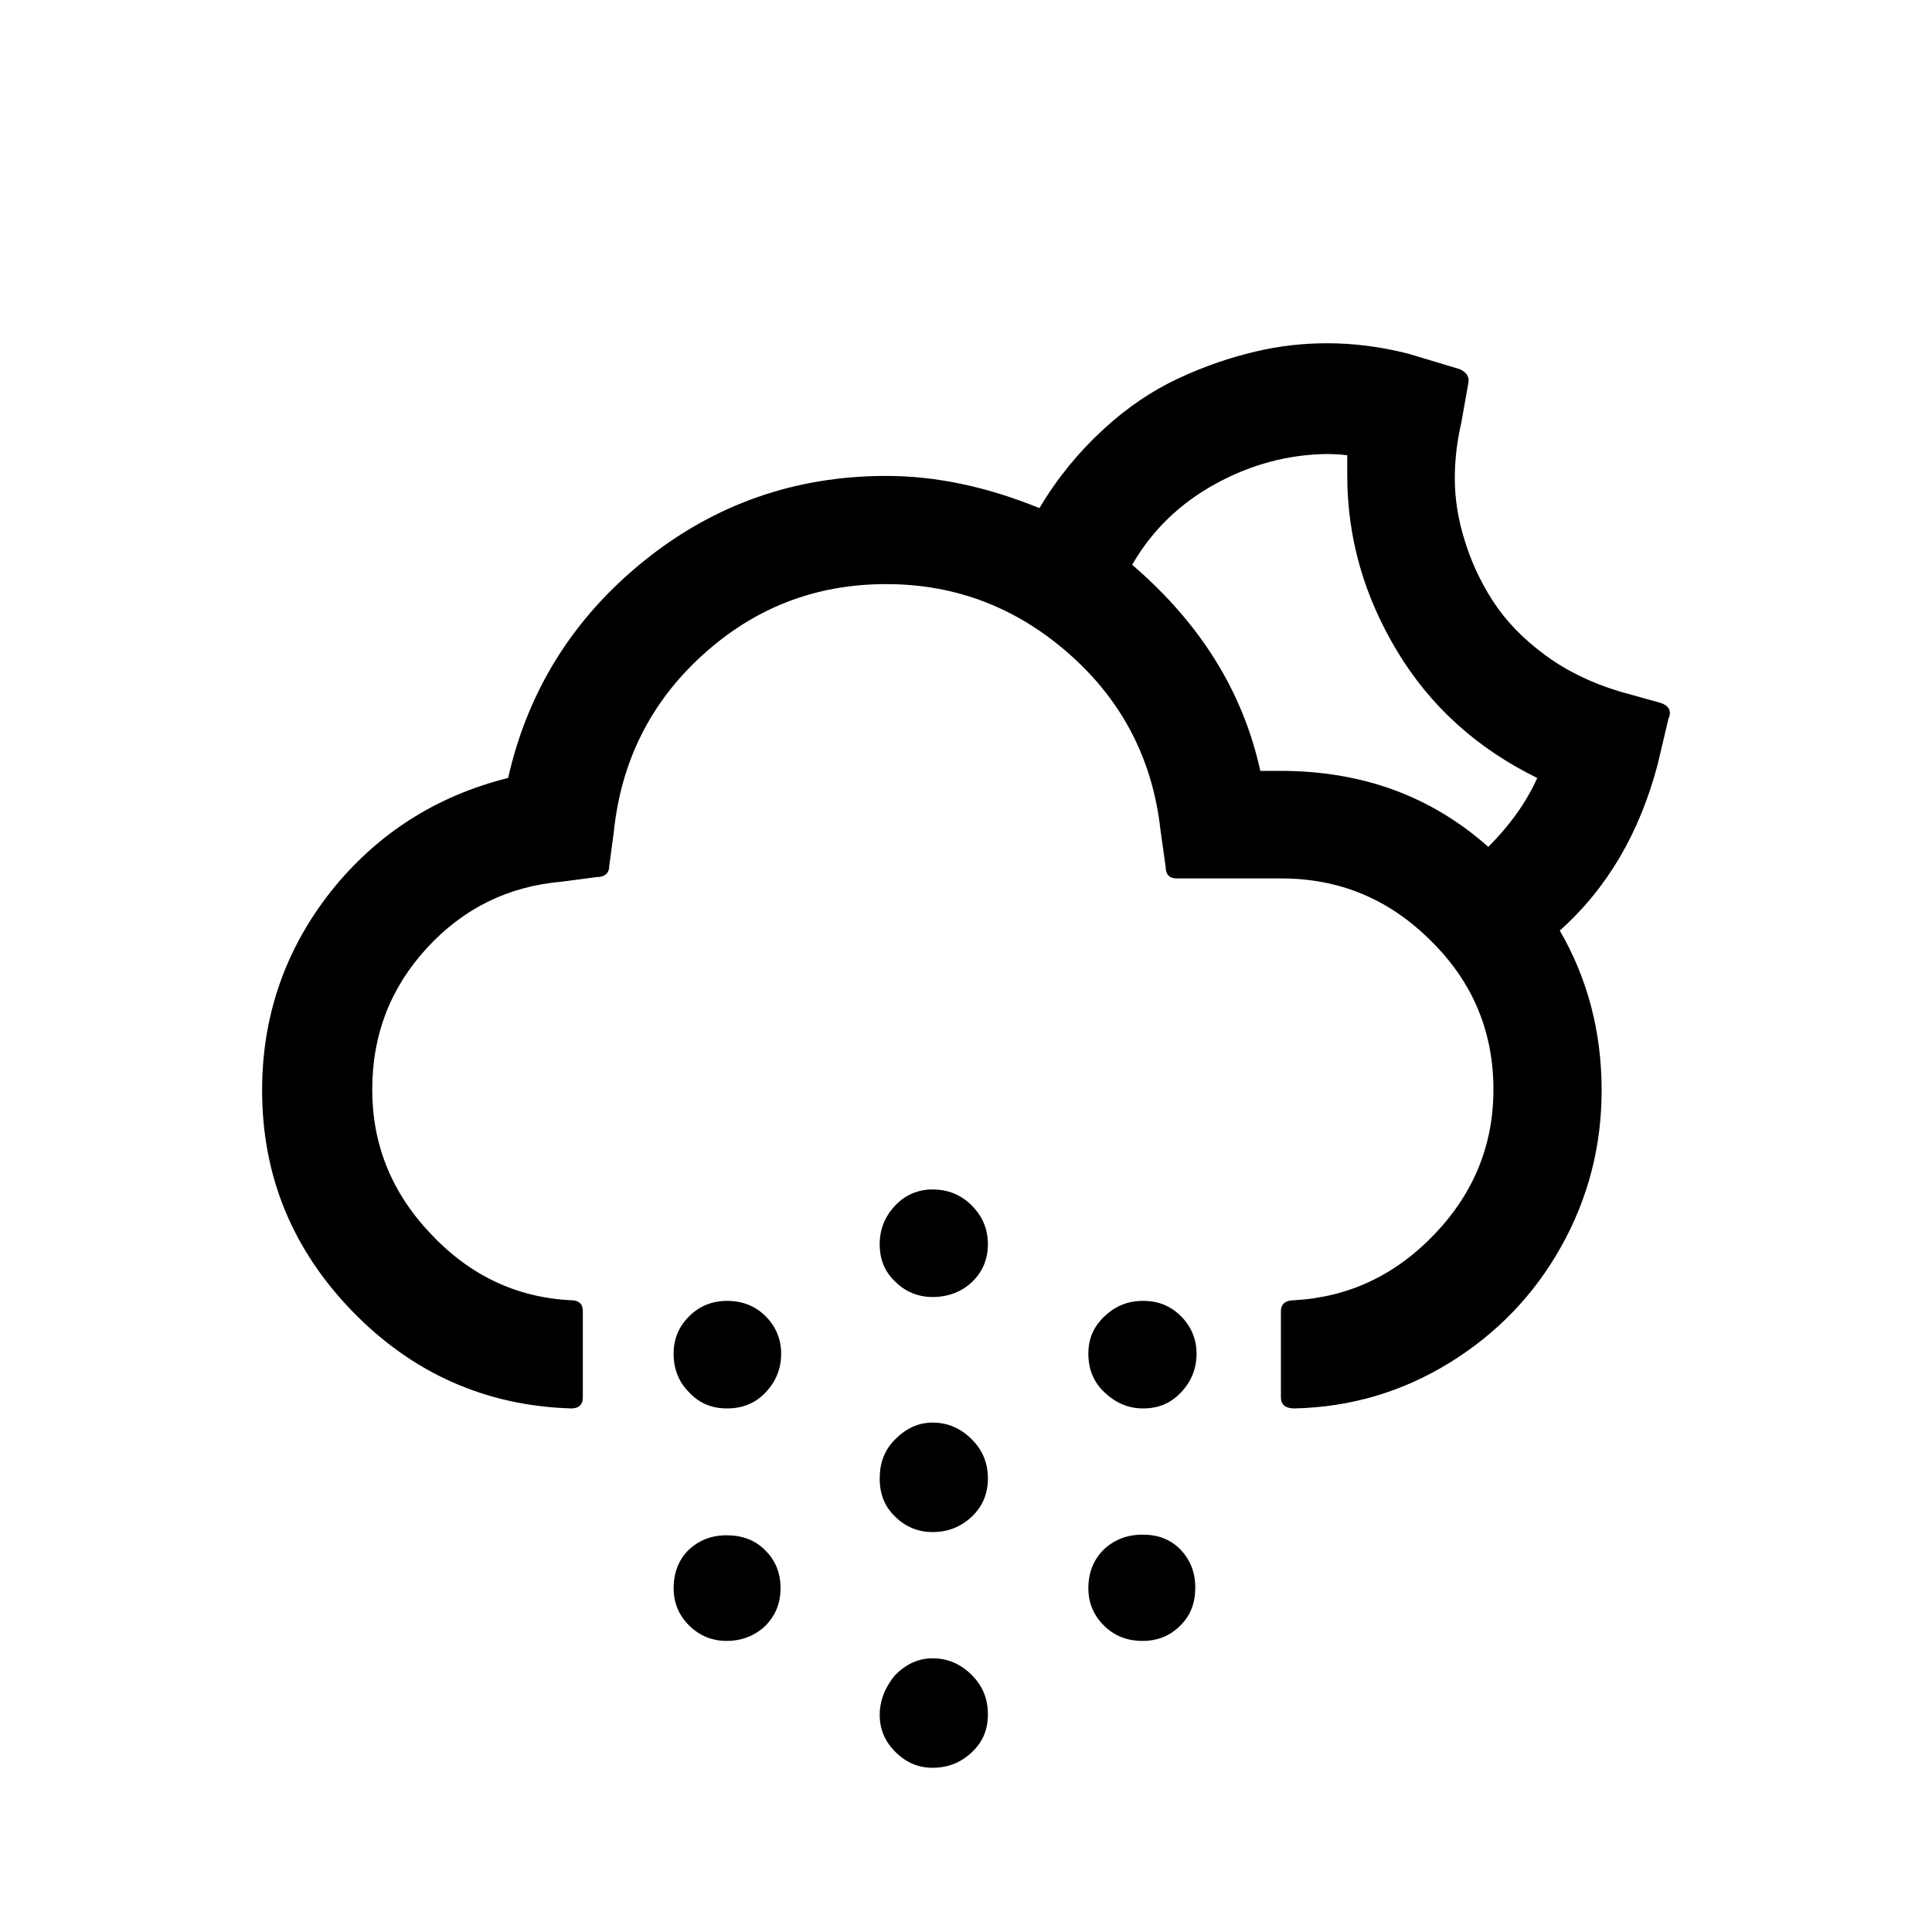
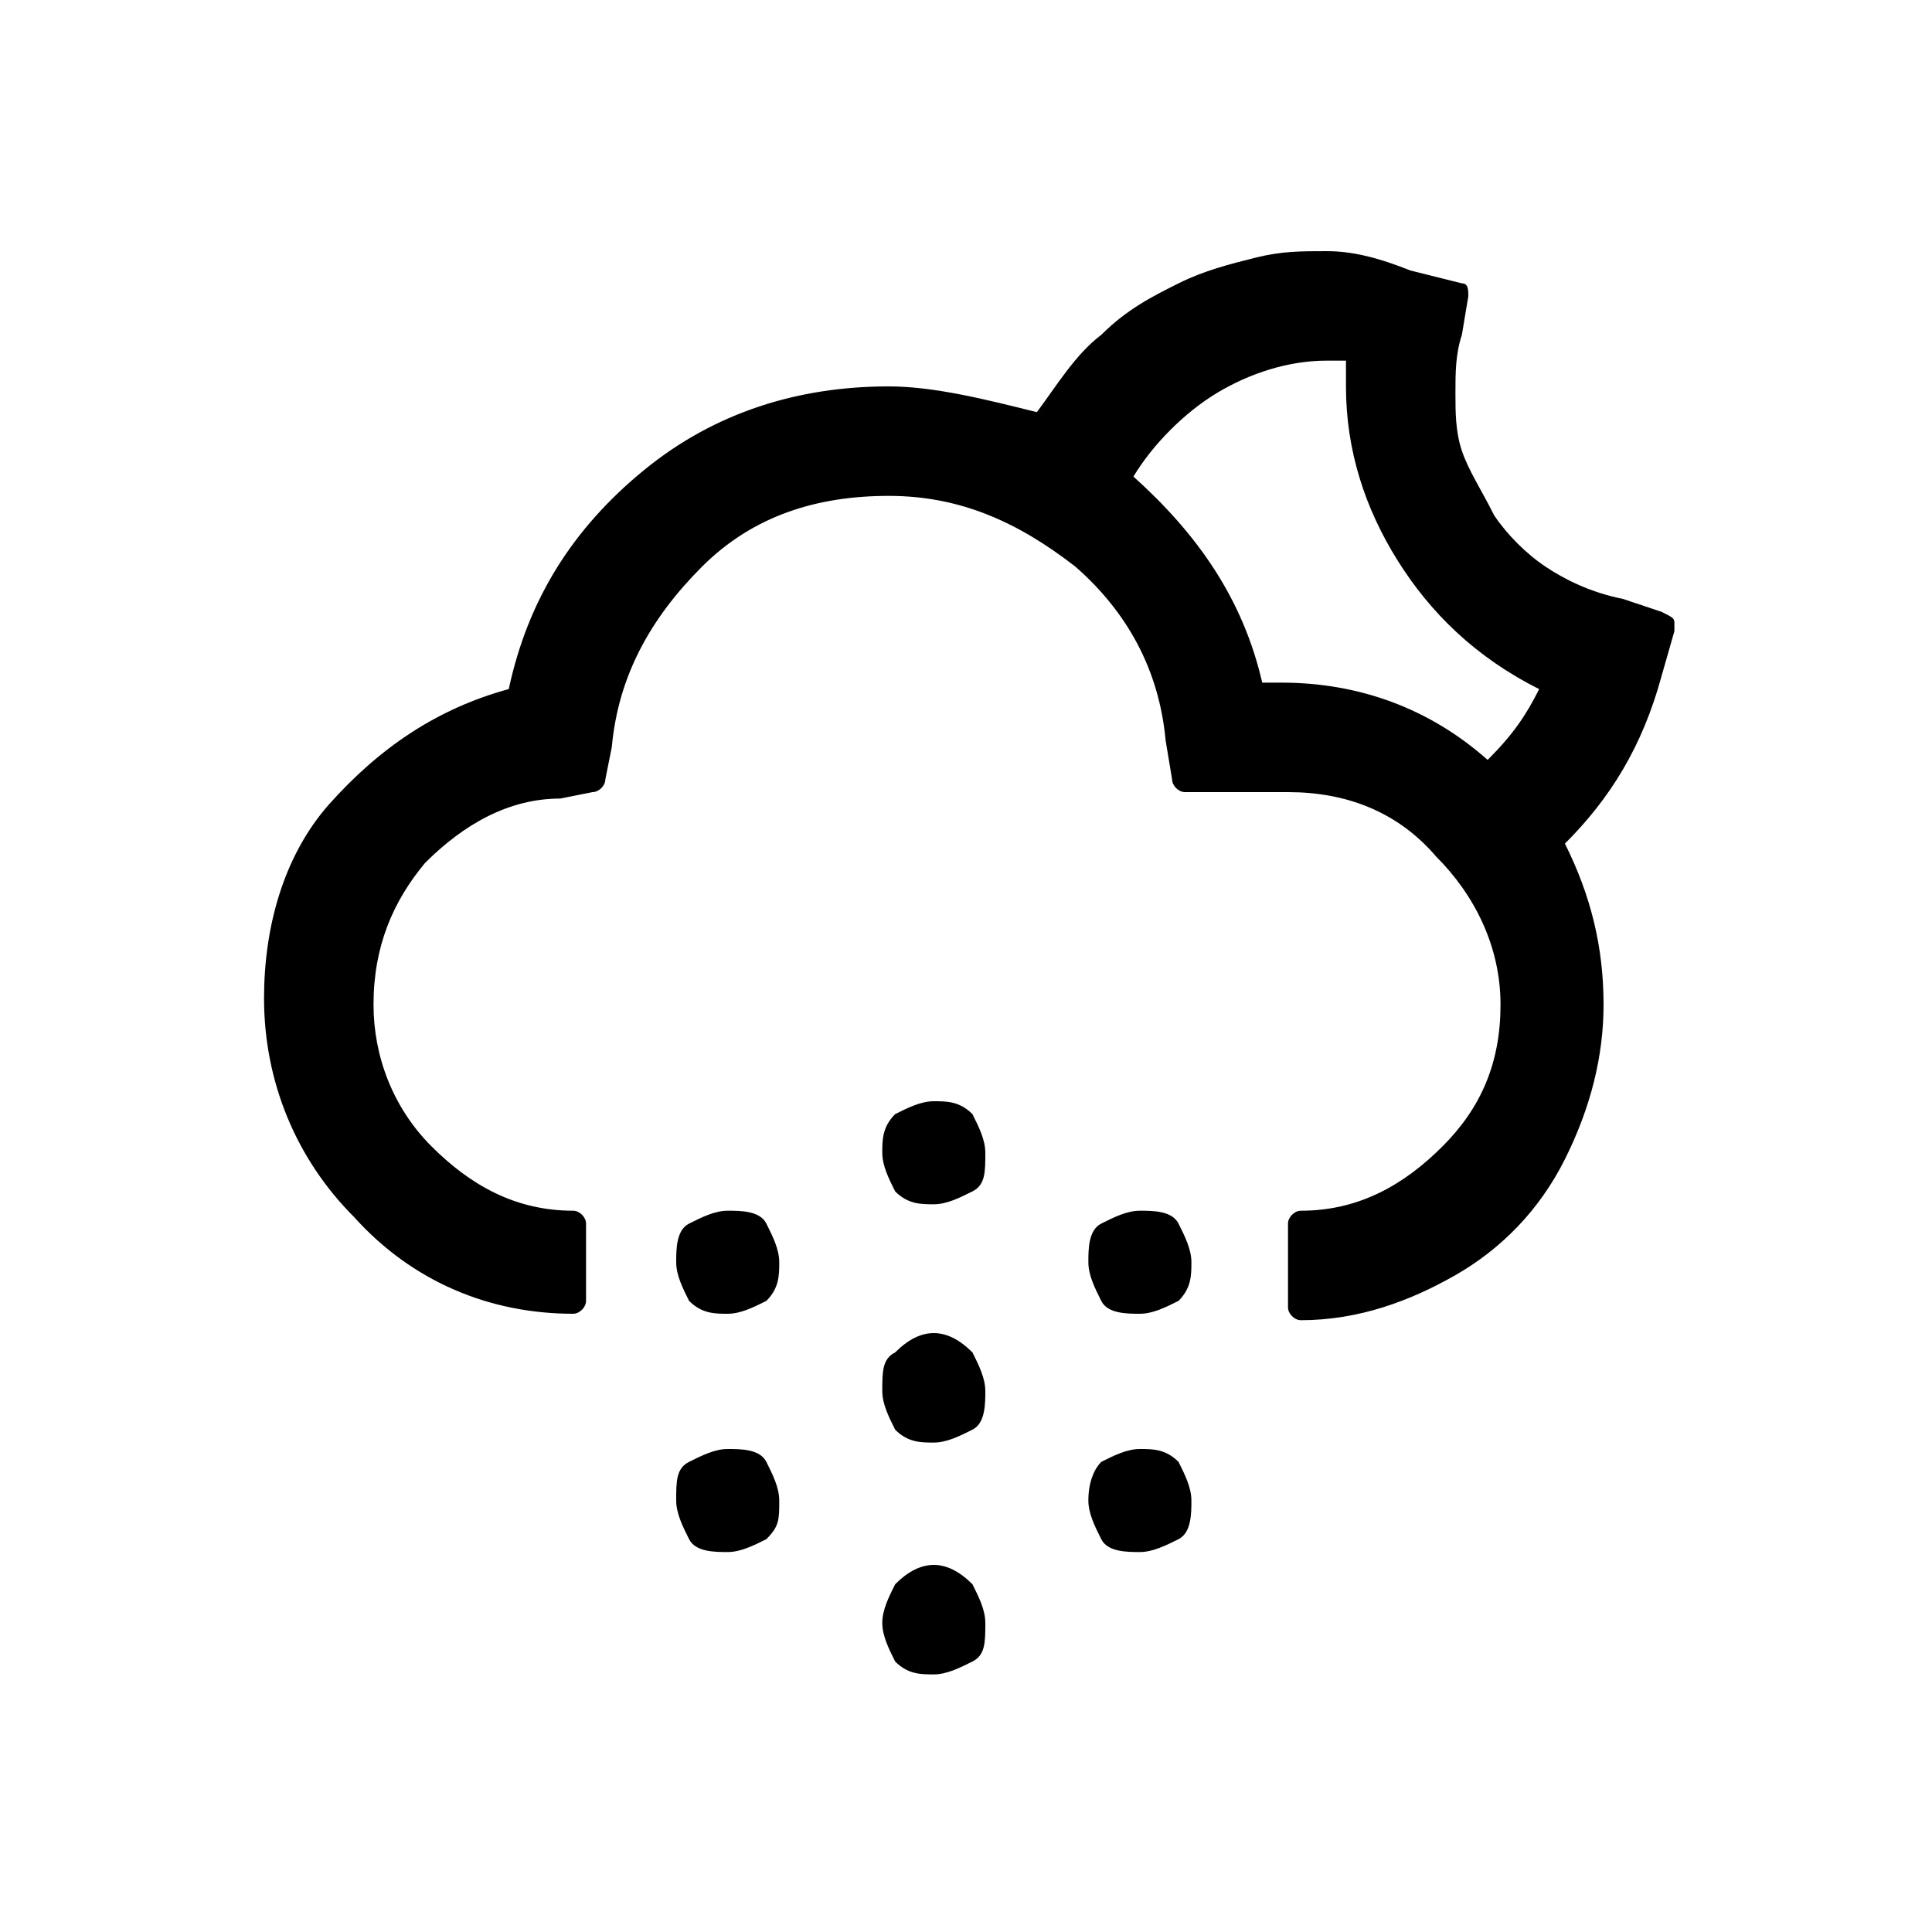
<svg xmlns="http://www.w3.org/2000/svg" version="1.1" id="Layer_1" x="0px" y="0px" viewBox="0 0 30 30" style="enable-background:new 0 0 30 30;" xml:space="preserve">
-   <path d="M4.07,16.93c0,1.33,0.47,2.47,1.4,3.43s2.07,1.47,3.4,1.51c0.12,0,0.18-0.06,0.18-0.17v-1.34c0-0.11-0.06-0.17-0.18-0.17  c-0.85-0.04-1.58-0.39-2.18-1.03c-0.61-0.64-0.91-1.39-0.91-2.24c0-0.85,0.28-1.58,0.85-2.2c0.57-0.62,1.27-0.96,2.1-1.03l0.53-0.07  c0.13,0,0.2-0.06,0.2-0.17l0.07-0.52c0.11-1.09,0.56-2.01,1.37-2.75s1.76-1.11,2.86-1.11c1.09,0,2.04,0.37,2.86,1.1  c0.82,0.73,1.28,1.64,1.4,2.72l0.08,0.57c0,0.12,0.06,0.18,0.17,0.18h1.62c0.91,0,1.68,0.32,2.33,0.97  c0.65,0.64,0.97,1.41,0.97,2.31c0,0.85-0.3,1.6-0.91,2.24c-0.61,0.64-1.33,0.98-2.18,1.03c-0.14,0-0.21,0.06-0.21,0.17v1.34  c0,0.11,0.07,0.17,0.21,0.17c0.88-0.02,1.68-0.26,2.41-0.71c0.73-0.45,1.31-1.05,1.73-1.8s0.63-1.56,0.63-2.43  c0-0.91-0.22-1.74-0.65-2.48c0.74-0.66,1.24-1.52,1.52-2.58l0.17-0.72c0.01-0.01,0.02-0.04,0.02-0.08c0-0.07-0.05-0.13-0.16-0.16  l-0.61-0.17c-0.44-0.13-0.83-0.32-1.17-0.57s-0.61-0.53-0.81-0.84c-0.2-0.31-0.34-0.62-0.44-0.95c-0.1-0.32-0.15-0.64-0.15-0.95  c0-0.27,0.03-0.56,0.1-0.86l0.11-0.62c0.02-0.09-0.02-0.17-0.14-0.22l-0.8-0.24c-0.44-0.11-0.85-0.16-1.25-0.16  c-0.37,0-0.74,0.04-1.12,0.13c-0.38,0.09-0.77,0.22-1.18,0.41c-0.41,0.19-0.8,0.45-1.18,0.8c-0.38,0.35-0.71,0.75-0.99,1.22  c-0.81-0.33-1.6-0.5-2.38-0.5c-1.41,0-2.67,0.44-3.76,1.32s-1.8,2-2.11,3.37c-1.12,0.28-2.04,0.87-2.75,1.76  C4.43,14.74,4.07,15.77,4.07,16.93z M10.46,21.02c0,0.24,0.08,0.44,0.24,0.6c0.16,0.17,0.35,0.25,0.59,0.25  c0.24,0,0.44-0.08,0.6-0.25s0.24-0.37,0.24-0.6c0-0.22-0.08-0.42-0.24-0.58s-0.36-0.24-0.6-0.24c-0.23,0-0.43,0.08-0.59,0.24  C10.54,20.6,10.46,20.79,10.46,21.02z M10.46,24.66c0,0.23,0.08,0.42,0.24,0.58c0.16,0.16,0.36,0.24,0.58,0.24  c0.24,0,0.44-0.08,0.6-0.23c0.16-0.16,0.24-0.35,0.24-0.59c0-0.24-0.08-0.43-0.24-0.59c-0.16-0.16-0.36-0.23-0.6-0.23  c-0.24,0-0.43,0.08-0.59,0.23C10.54,24.22,10.46,24.42,10.46,24.66z M13.66,22.96c0,0.24,0.08,0.44,0.24,0.59  c0.16,0.16,0.36,0.24,0.58,0.24c0.24,0,0.44-0.08,0.61-0.24s0.25-0.36,0.25-0.59c0-0.24-0.08-0.44-0.25-0.61s-0.37-0.26-0.61-0.26  c-0.22,0-0.41,0.09-0.58,0.26S13.66,22.72,13.66,22.96z M13.66,19.32c0,0.24,0.08,0.43,0.24,0.58c0.16,0.16,0.36,0.24,0.58,0.24  c0.24,0,0.45-0.08,0.61-0.23s0.25-0.35,0.25-0.59c0-0.23-0.08-0.43-0.25-0.6s-0.37-0.25-0.61-0.25c-0.22,0-0.42,0.08-0.58,0.25  S13.66,19.09,13.66,19.32z M13.66,26.63c0,0.22,0.08,0.41,0.24,0.57c0.17,0.17,0.36,0.25,0.58,0.25c0.24,0,0.44-0.08,0.61-0.24  c0.17-0.16,0.25-0.35,0.25-0.59c0-0.24-0.08-0.44-0.25-0.61c-0.17-0.17-0.37-0.26-0.61-0.26c-0.22,0-0.41,0.09-0.58,0.26  C13.75,26.19,13.66,26.4,13.66,26.63z M16.9,21.02c0,0.24,0.08,0.44,0.25,0.6s0.36,0.25,0.6,0.25s0.43-0.08,0.59-0.25  s0.24-0.37,0.24-0.6c0-0.22-0.08-0.42-0.24-0.58s-0.35-0.24-0.59-0.24s-0.43,0.08-0.6,0.24S16.9,20.79,16.9,21.02z M16.9,24.66  c0,0.23,0.08,0.42,0.24,0.58c0.16,0.16,0.36,0.24,0.6,0.24s0.43-0.08,0.59-0.24c0.16-0.16,0.23-0.35,0.23-0.59  c0-0.24-0.08-0.43-0.23-0.59c-0.16-0.16-0.35-0.23-0.59-0.23s-0.44,0.08-0.6,0.23C16.98,24.22,16.9,24.42,16.9,24.66z M17.58,8.77  c0.31-0.54,0.75-0.96,1.3-1.26S20,7.06,20.59,7.05c0.15,0,0.26,0.01,0.33,0.02v0.31c0,0.97,0.26,1.88,0.78,2.74s1.25,1.51,2.17,1.96  c-0.16,0.36-0.41,0.72-0.76,1.07c-0.89-0.79-1.96-1.18-3.23-1.18h-0.31C19.3,10.74,18.64,9.68,17.58,8.77z" />
+   <path d="M4.1,15.5c0,1.3,0.5,2.5,1.4,3.4c0.9,1,2.1,1.5,3.4,1.5c0.1,0,0.2-0.1,0.2-0.2V19c0-0.1-0.1-0.2-0.2-0.2  c-0.9,0-1.6-0.4-2.2-1c-0.6-0.6-0.9-1.4-0.9-2.2c0-0.9,0.3-1.6,0.8-2.2c0.6-0.6,1.3-1,2.1-1l0.5-0.1c0.1,0,0.2-0.1,0.2-0.2l0.1-0.5  c0.1-1.1,0.6-2,1.4-2.8s1.8-1.1,2.9-1.1c1.1,0,2,0.4,2.9,1.1c0.8,0.7,1.3,1.6,1.4,2.7l0.1,0.6c0,0.1,0.1,0.2,0.2,0.2h1.6  c0.9,0,1.7,0.3,2.3,1c0.6,0.6,1,1.4,1,2.3c0,0.9-0.3,1.6-0.9,2.2s-1.3,1-2.2,1c-0.1,0-0.2,0.1-0.2,0.2v1.3c0,0.1,0.1,0.2,0.2,0.2  c0.9,0,1.7-0.3,2.4-0.7s1.3-1,1.7-1.8s0.6-1.6,0.6-2.4c0-0.9-0.2-1.7-0.6-2.5c0.7-0.7,1.2-1.5,1.5-2.6l0.2-0.7c0,0,0,0,0-0.1  c0-0.1,0-0.1-0.2-0.2l-0.6-0.2C24.7,9.2,24.3,9,24,8.8s-0.6-0.5-0.8-0.8C23,7.6,22.8,7.3,22.7,7c-0.1-0.3-0.1-0.6-0.1-0.9  c0-0.3,0-0.6,0.1-0.9l0.1-0.6c0-0.1,0-0.2-0.1-0.2l-0.8-0.2C21.4,4,21,3.9,20.6,3.9c-0.4,0-0.7,0-1.1,0.1c-0.4,0.1-0.8,0.2-1.2,0.4  s-0.8,0.4-1.2,0.8c-0.4,0.3-0.7,0.8-1,1.2C15.3,6.2,14.5,6,13.8,6c-1.4,0-2.7,0.4-3.8,1.3s-1.8,2-2.1,3.4c-1.1,0.3-2,0.9-2.8,1.8  C4.4,13.3,4.1,14.4,4.1,15.5z M10.5,19.6c0,0.2,0.1,0.4,0.2,0.6c0.2,0.2,0.4,0.2,0.6,0.2s0.4-0.1,0.6-0.2c0.2-0.2,0.2-0.4,0.2-0.6  c0-0.2-0.1-0.4-0.2-0.6s-0.4-0.2-0.6-0.2c-0.2,0-0.4,0.1-0.6,0.2S10.5,19.4,10.5,19.6z M10.5,23.3c0,0.2,0.1,0.4,0.2,0.6  s0.4,0.2,0.6,0.2c0.2,0,0.4-0.1,0.6-0.2c0.2-0.2,0.2-0.3,0.2-0.6c0-0.2-0.1-0.4-0.2-0.6s-0.4-0.2-0.6-0.2c-0.2,0-0.4,0.1-0.6,0.2  C10.5,22.8,10.5,23,10.5,23.3z M13.7,21.6c0,0.2,0.1,0.4,0.2,0.6c0.2,0.2,0.4,0.2,0.6,0.2c0.2,0,0.4-0.1,0.6-0.2s0.2-0.4,0.2-0.6  c0-0.2-0.1-0.4-0.2-0.6c-0.2-0.2-0.4-0.3-0.6-0.3c-0.2,0-0.4,0.1-0.6,0.3C13.7,21.1,13.7,21.3,13.7,21.6z M13.7,17.9  c0,0.2,0.1,0.4,0.2,0.6c0.2,0.2,0.4,0.2,0.6,0.2c0.2,0,0.4-0.1,0.6-0.2c0.2-0.1,0.2-0.3,0.2-0.6c0-0.2-0.1-0.4-0.2-0.6  c-0.2-0.2-0.4-0.2-0.6-0.2c-0.2,0-0.4,0.1-0.6,0.2C13.7,17.5,13.7,17.7,13.7,17.9z M13.7,25.2c0,0.2,0.1,0.4,0.2,0.6  c0.2,0.2,0.4,0.2,0.6,0.2c0.2,0,0.4-0.1,0.6-0.2s0.2-0.3,0.2-0.6c0-0.2-0.1-0.4-0.2-0.6c-0.2-0.2-0.4-0.3-0.6-0.3  c-0.2,0-0.4,0.1-0.6,0.3C13.8,24.8,13.7,25,13.7,25.2z M16.9,19.6c0,0.2,0.1,0.4,0.2,0.6s0.4,0.2,0.6,0.2s0.4-0.1,0.6-0.2  c0.2-0.2,0.2-0.4,0.2-0.6c0-0.2-0.1-0.4-0.2-0.6s-0.4-0.2-0.6-0.2s-0.4,0.1-0.6,0.2S16.9,19.4,16.9,19.6z M16.9,23.3  c0,0.2,0.1,0.4,0.2,0.6s0.4,0.2,0.6,0.2s0.4-0.1,0.6-0.2s0.2-0.4,0.2-0.6c0-0.2-0.1-0.4-0.2-0.6c-0.2-0.2-0.4-0.2-0.6-0.2  s-0.4,0.1-0.6,0.2C17,22.8,16.9,23,16.9,23.3z M17.6,7.4c0.3-0.5,0.8-1,1.3-1.3s1.1-0.5,1.7-0.5c0.1,0,0.3,0,0.3,0V6  c0,1,0.3,1.9,0.8,2.7s1.2,1.5,2.2,2c-0.2,0.4-0.4,0.7-0.8,1.1c-0.9-0.8-2-1.2-3.2-1.2h-0.3C19.3,9.3,18.6,8.3,17.6,7.4z" />
</svg>
